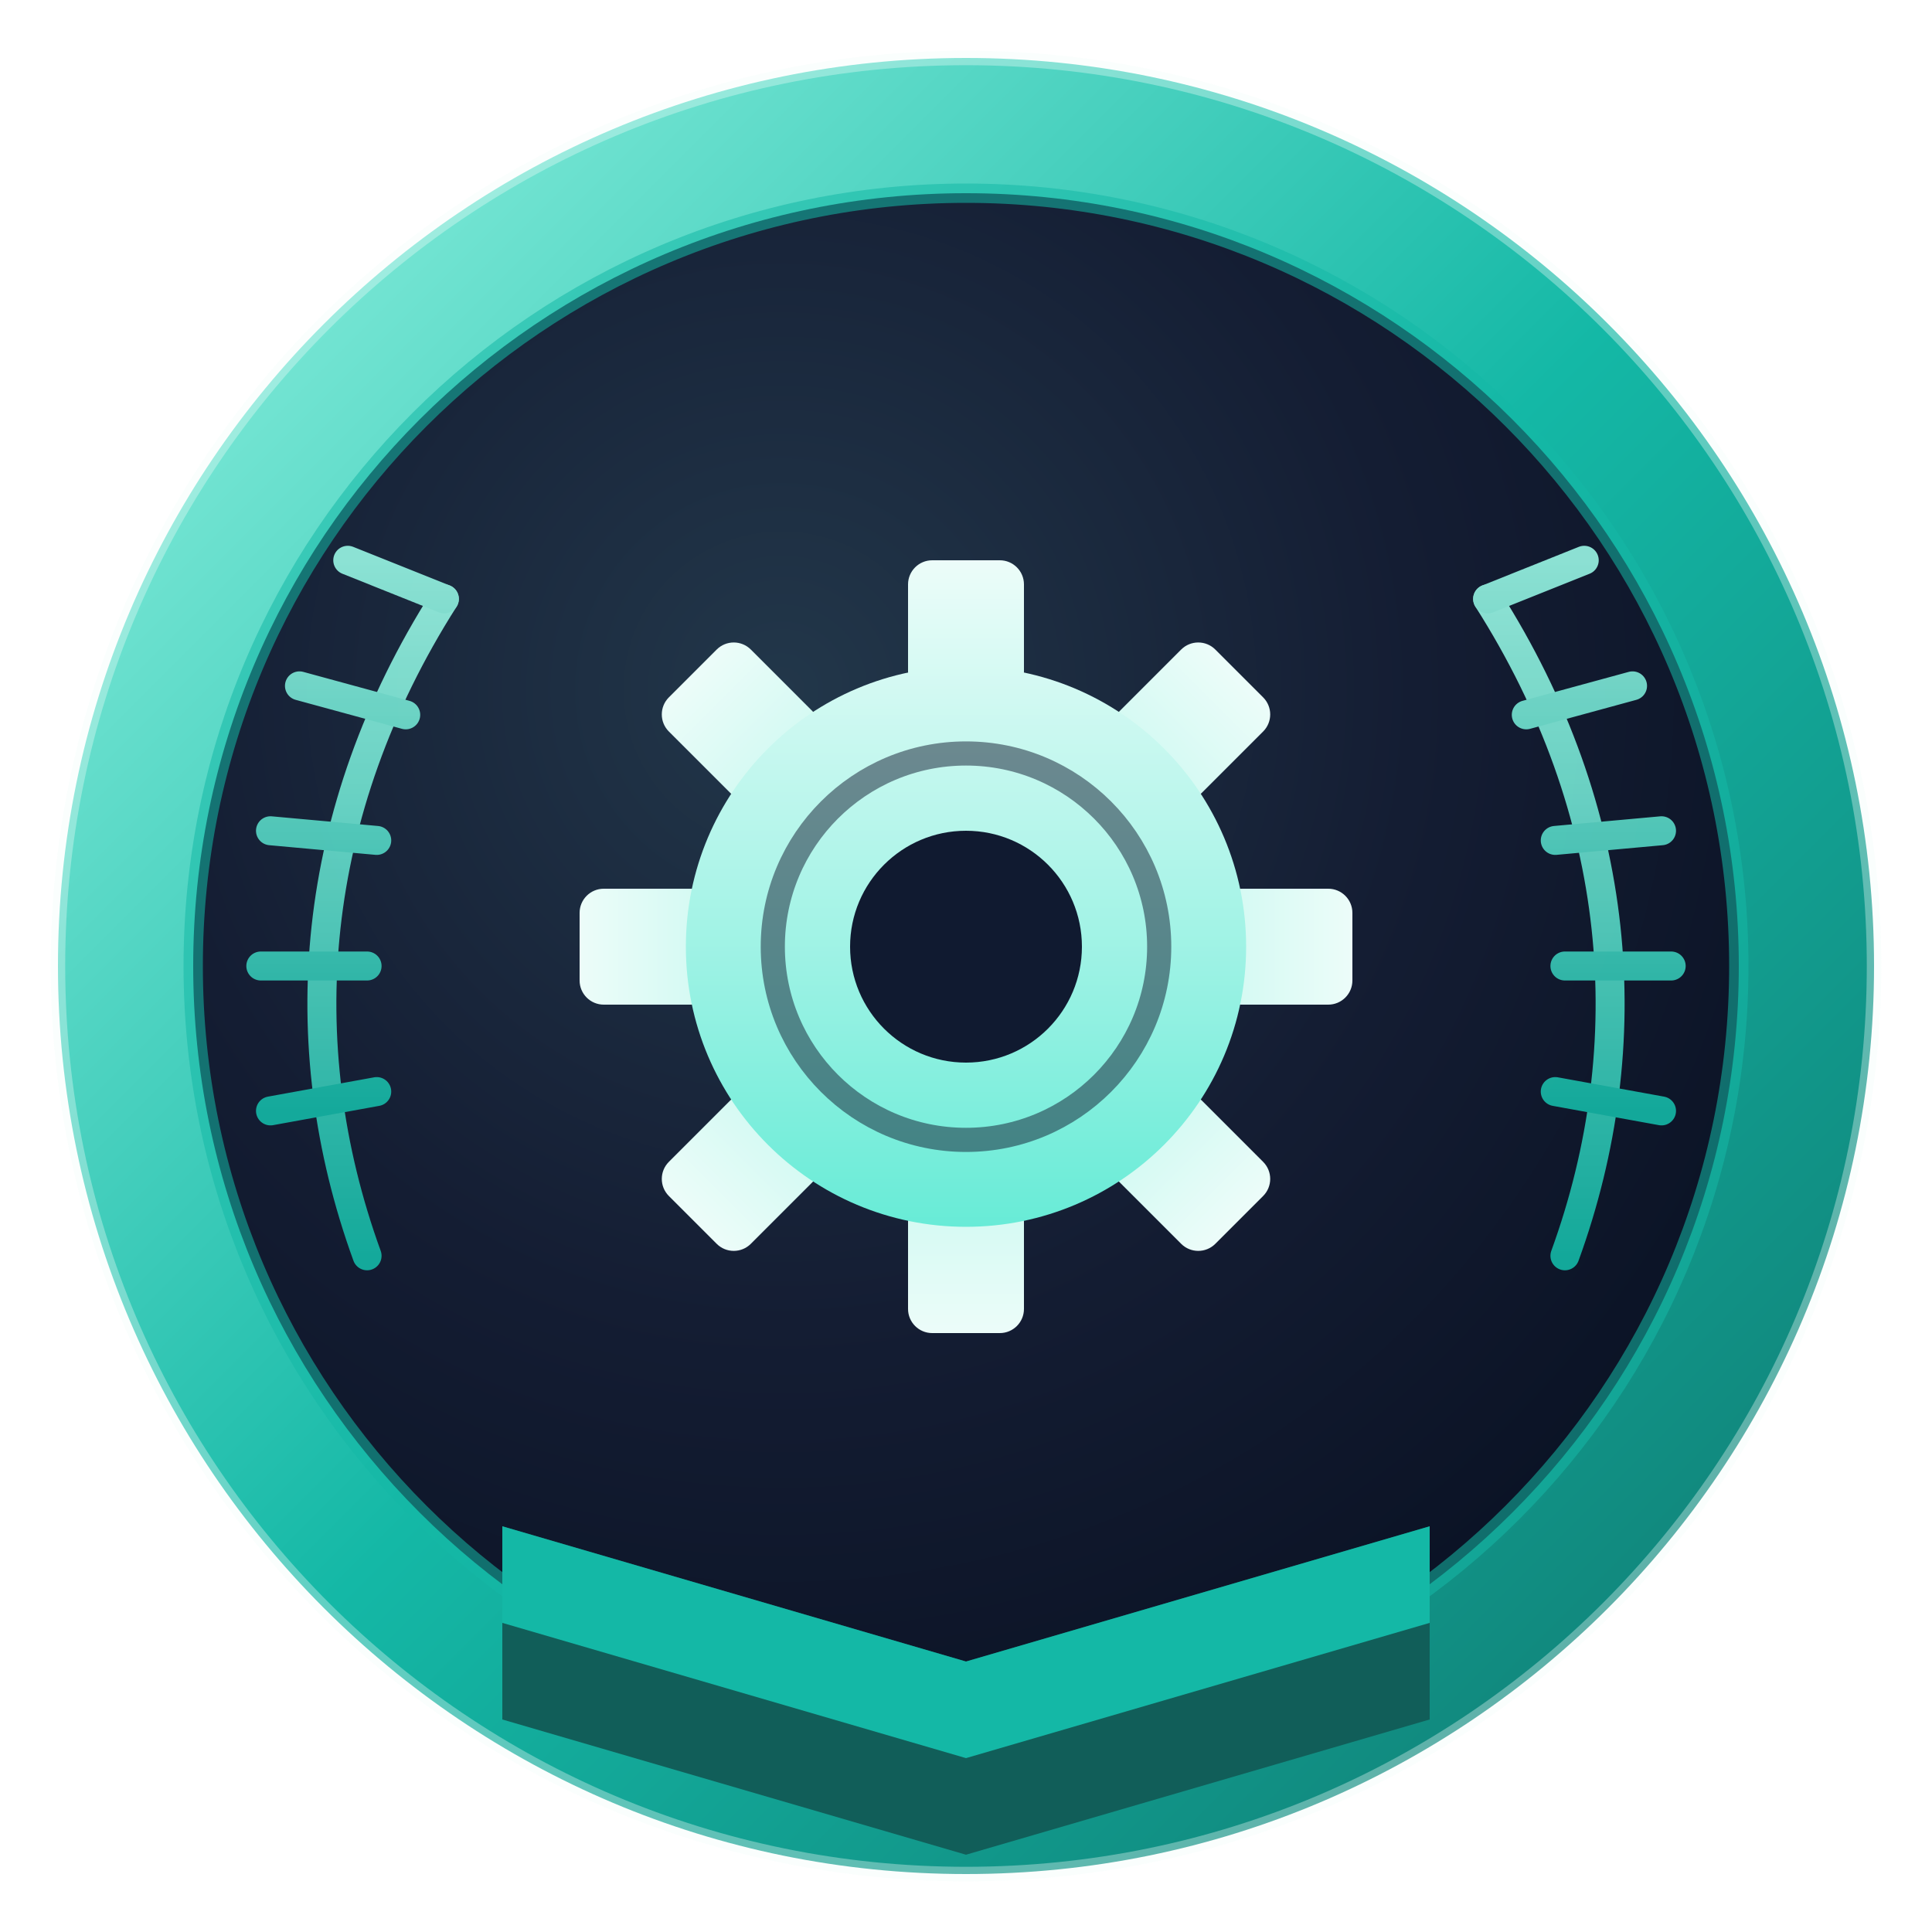
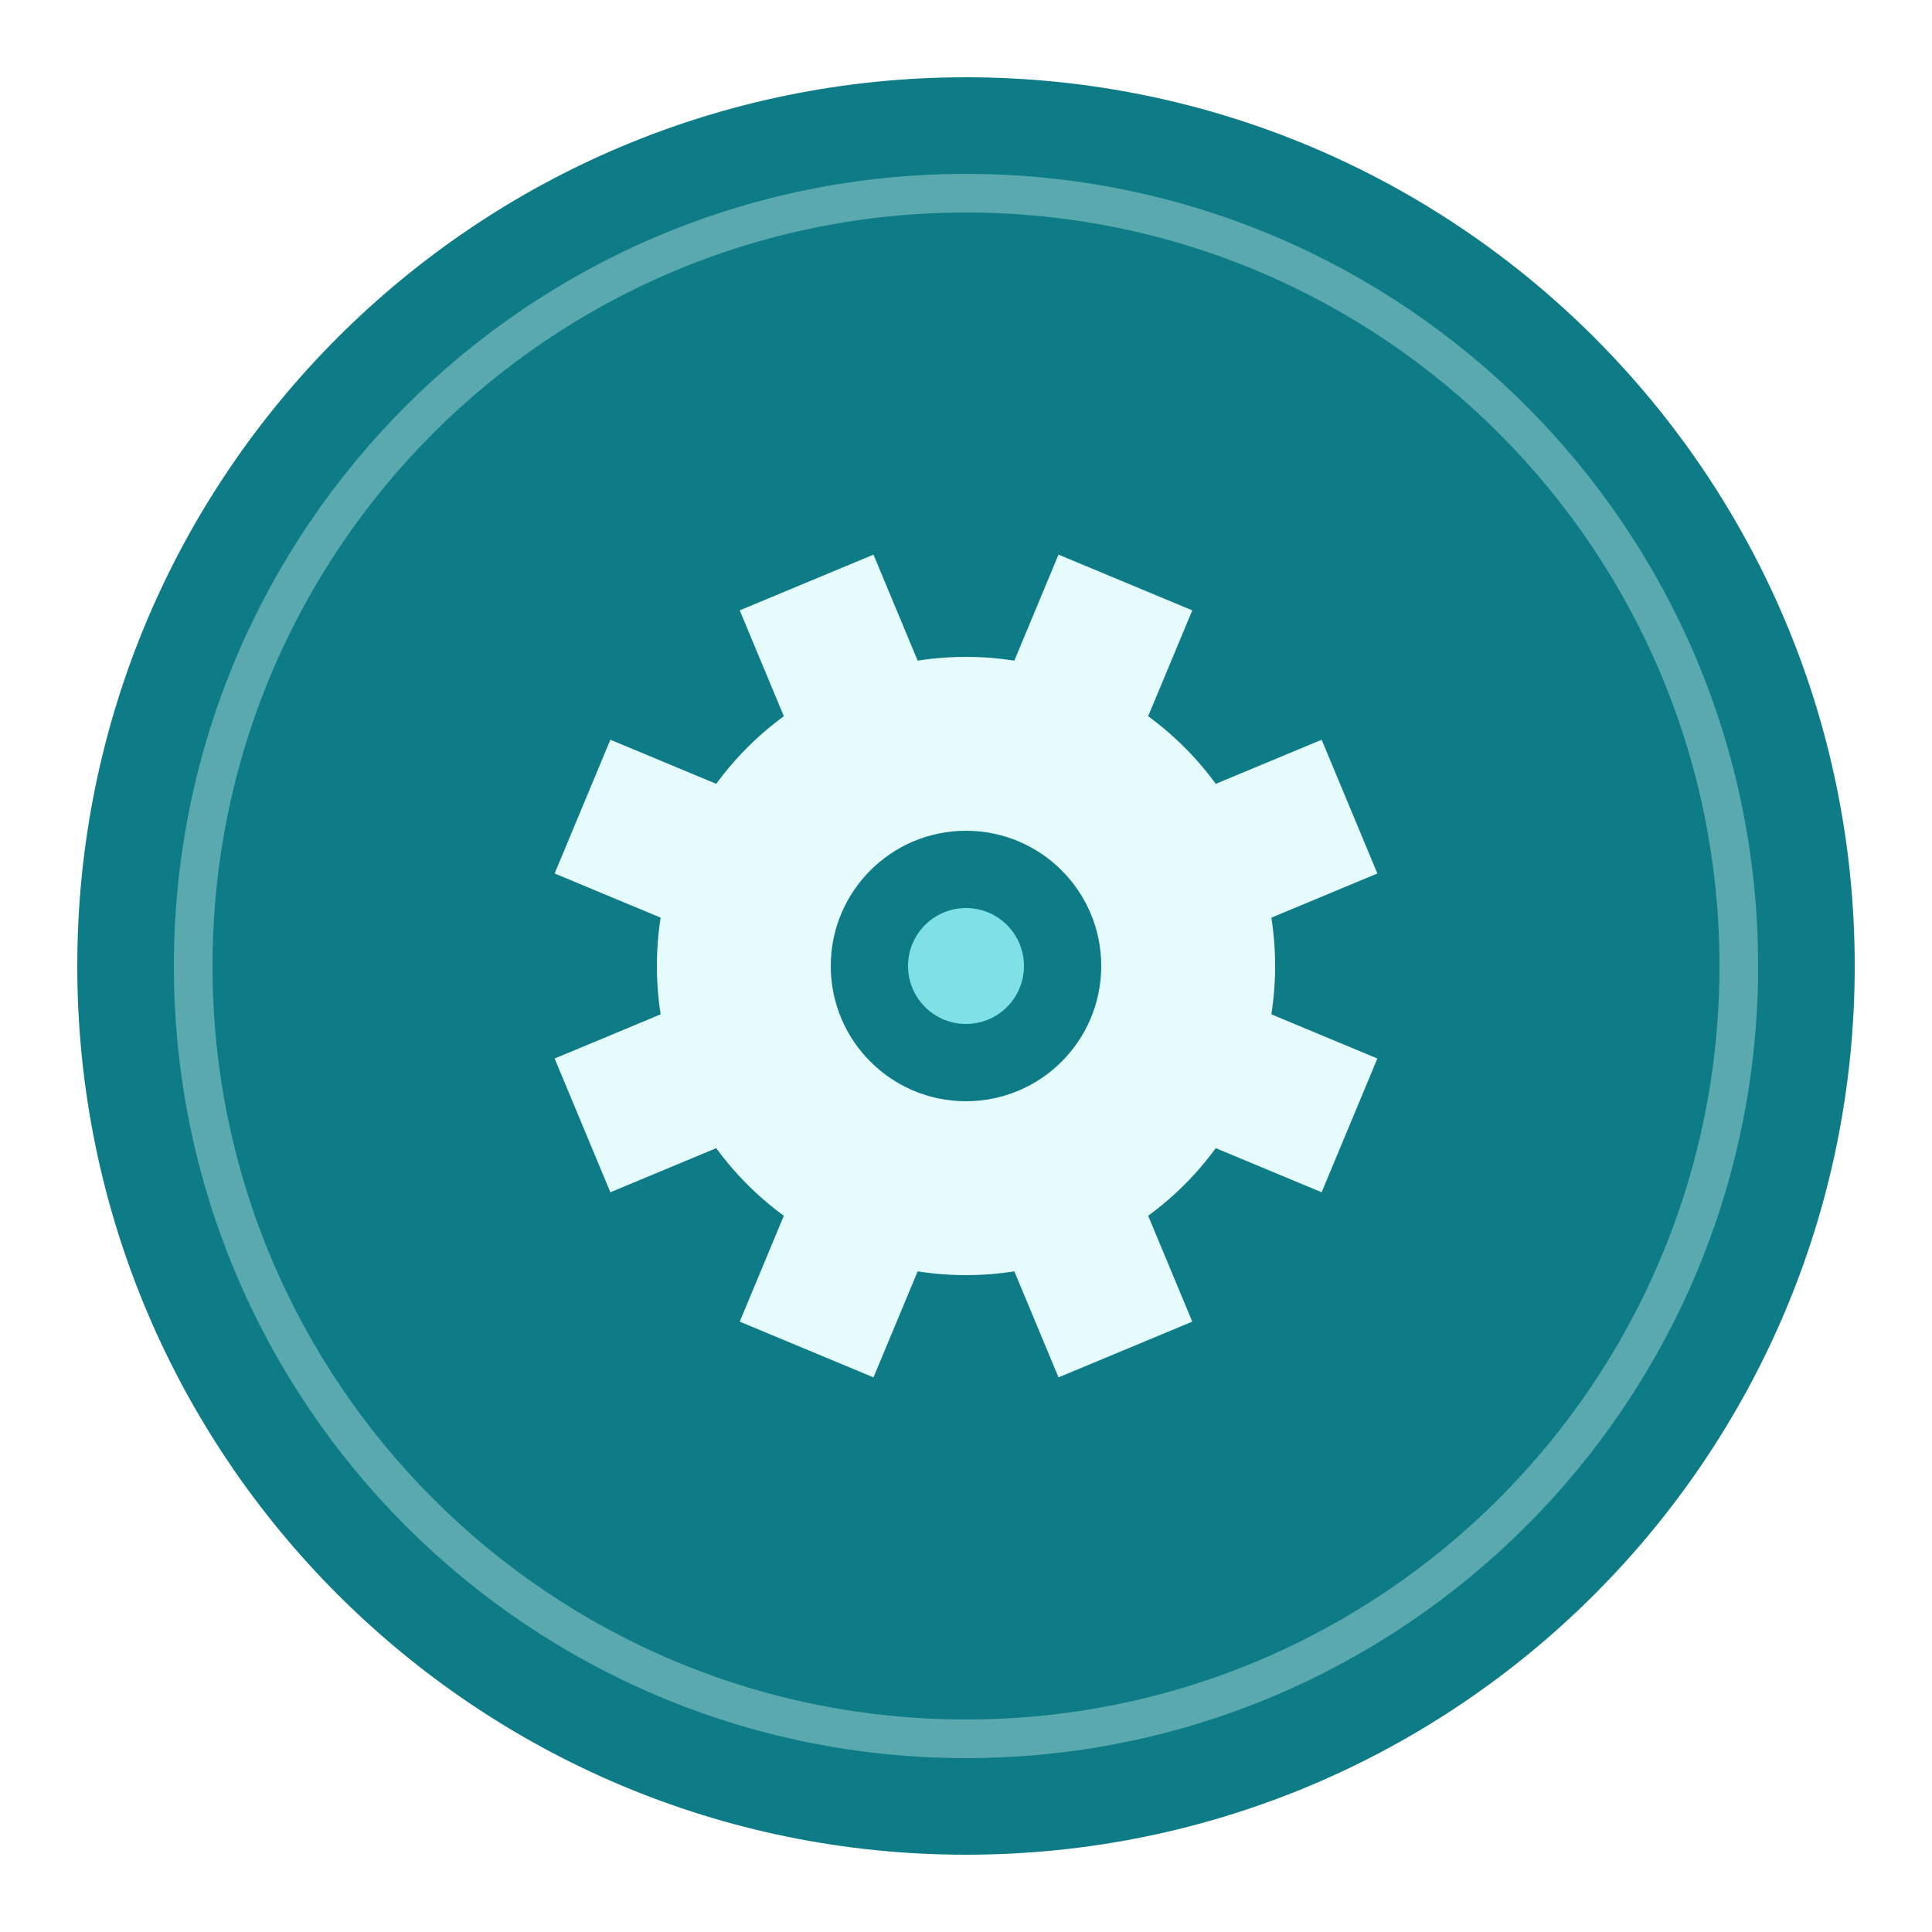
<svg xmlns="http://www.w3.org/2000/svg" viewBox="0 0 200 200" width="200" height="200">
-   <defs>
-     <radialGradient id="disc-bm" cx="38%" cy="32%" r="75%">
-       <stop offset="0%" stop-color="#22374a" />
-       <stop offset="55%" stop-color="#141d33" />
-       <stop offset="100%" stop-color="#0a1224" />
-     </radialGradient>
-     <linearGradient id="ring-bm" x1="0" y1="0" x2="1" y2="1">
-       <stop offset="0%" stop-color="#99f6e4" />
-       <stop offset="50%" stop-color="#14b8a6" />
-       <stop offset="100%" stop-color="#0f766e" />
-     </linearGradient>
-     <linearGradient id="leaf-bm" x1="0" y1="0" x2="0" y2="1">
-       <stop offset="0%" stop-color="#99f6e4" />
-       <stop offset="100%" stop-color="#14b8a6" />
-     </linearGradient>
-     <linearGradient id="ic-bm" gradientUnits="userSpaceOnUse" x1="0" y1="-42" x2="0" y2="34">
-       <stop offset="0%" stop-color="#f0fdfa" />
-       <stop offset="100%" stop-color="#5eead4" />
-     </linearGradient>
-   </defs>
-   <circle cx="100" cy="100" r="94" fill="url(#ring-bm)" />
-   <circle cx="100" cy="100" r="94" fill="none" stroke="#f0fdfa" stroke-opacity="0.35" stroke-width="1.5" />
-   <circle cx="100" cy="100" r="80" fill="url(#disc-bm)" />
-   <circle cx="100" cy="100" r="80" fill="none" stroke="#14b8a6" stroke-opacity="0.55" stroke-width="2" />
-   <g stroke="url(#leaf-bm)" stroke-width="3" stroke-linecap="round" fill="none" opacity="0.9">
-     <path d="M38 130 C 30 108, 32 84, 46 62" />
-     <path d="M46 62 L 36 58 M 42 74 L 31 71 M 39 87 L 28 86 M 38 100 L 27 100 M 39 113 L 28 115" />
-     <path d="M162 130 C 170 108, 168 84, 154 62" />
-     <path d="M154 62 L 164 58 M 158 74 L 169 71 M 161 87 L 172 86 M 162 100 L 173 100 M 161 113 L 172 115" />
+   <circle cx="100" cy="100" r="92" fill="#0e7c86" />
+   <circle cx="100" cy="100" r="80" fill="none" stroke="#e6fbfc" stroke-opacity="0.35" stroke-width="4" />
+   <g stroke="#e6fbfc" stroke-width="15" stroke-linecap="butt">
+     <path d="M127.7 111.5 L139.7 116.5" />
+     <path d="M111.5 127.7 L116.5 139.7" />
+     <path d="M88.5 127.7 L83.5 139.7" />
+     <path d="M72.3 111.5 L60.3 116.5" />
+     <path d="M72.3 88.5 L60.3 83.5" />
+     <path d="M88.5 72.3 L83.5 60.3" />
+     <path d="M111.5 72.3 L116.5 60.3" />
+     <path d="M127.7 88.5 L139.7 83.5" />
  </g>
-   <g transform="translate(100,98)" fill="url(#ic-bm)">
-     <rect x="-6" y="-40" width="12" height="14" rx="2.5" transform="rotate(0)" />
-     <rect x="-6" y="-40" width="12" height="14" rx="2.5" transform="rotate(45)" />
-     <rect x="-6" y="-40" width="12" height="14" rx="2.5" transform="rotate(90)" />
-     <rect x="-6" y="-40" width="12" height="14" rx="2.5" transform="rotate(135)" />
-     <rect x="-6" y="-40" width="12" height="14" rx="2.5" transform="rotate(180)" />
-     <rect x="-6" y="-40" width="12" height="14" rx="2.5" transform="rotate(225)" />
-     <rect x="-6" y="-40" width="12" height="14" rx="2.5" transform="rotate(270)" />
-     <rect x="-6" y="-40" width="12" height="14" rx="2.5" transform="rotate(315)" />
-     <circle r="29" />
-     <circle r="12" fill="#101a30" />
-     <circle r="20" fill="none" stroke="#101a30" stroke-width="2.5" stroke-opacity="0.5" />
-   </g>
-   <path d="M52 158 L100 172 L148 158 L148 178 L100 192 L52 178 Z" fill="#115e59" />
-   <path d="M52 158 L100 172 L148 158 L148 168 L100 182 L52 168 Z" fill="#14b8a6" />
+   <circle cx="100" cy="100" r="32" fill="#e6fbfc" />
+   <circle cx="100" cy="100" r="14" fill="#0e7c86" />
+   <circle cx="100" cy="100" r="6" fill="#7fe0e6" />
</svg>
